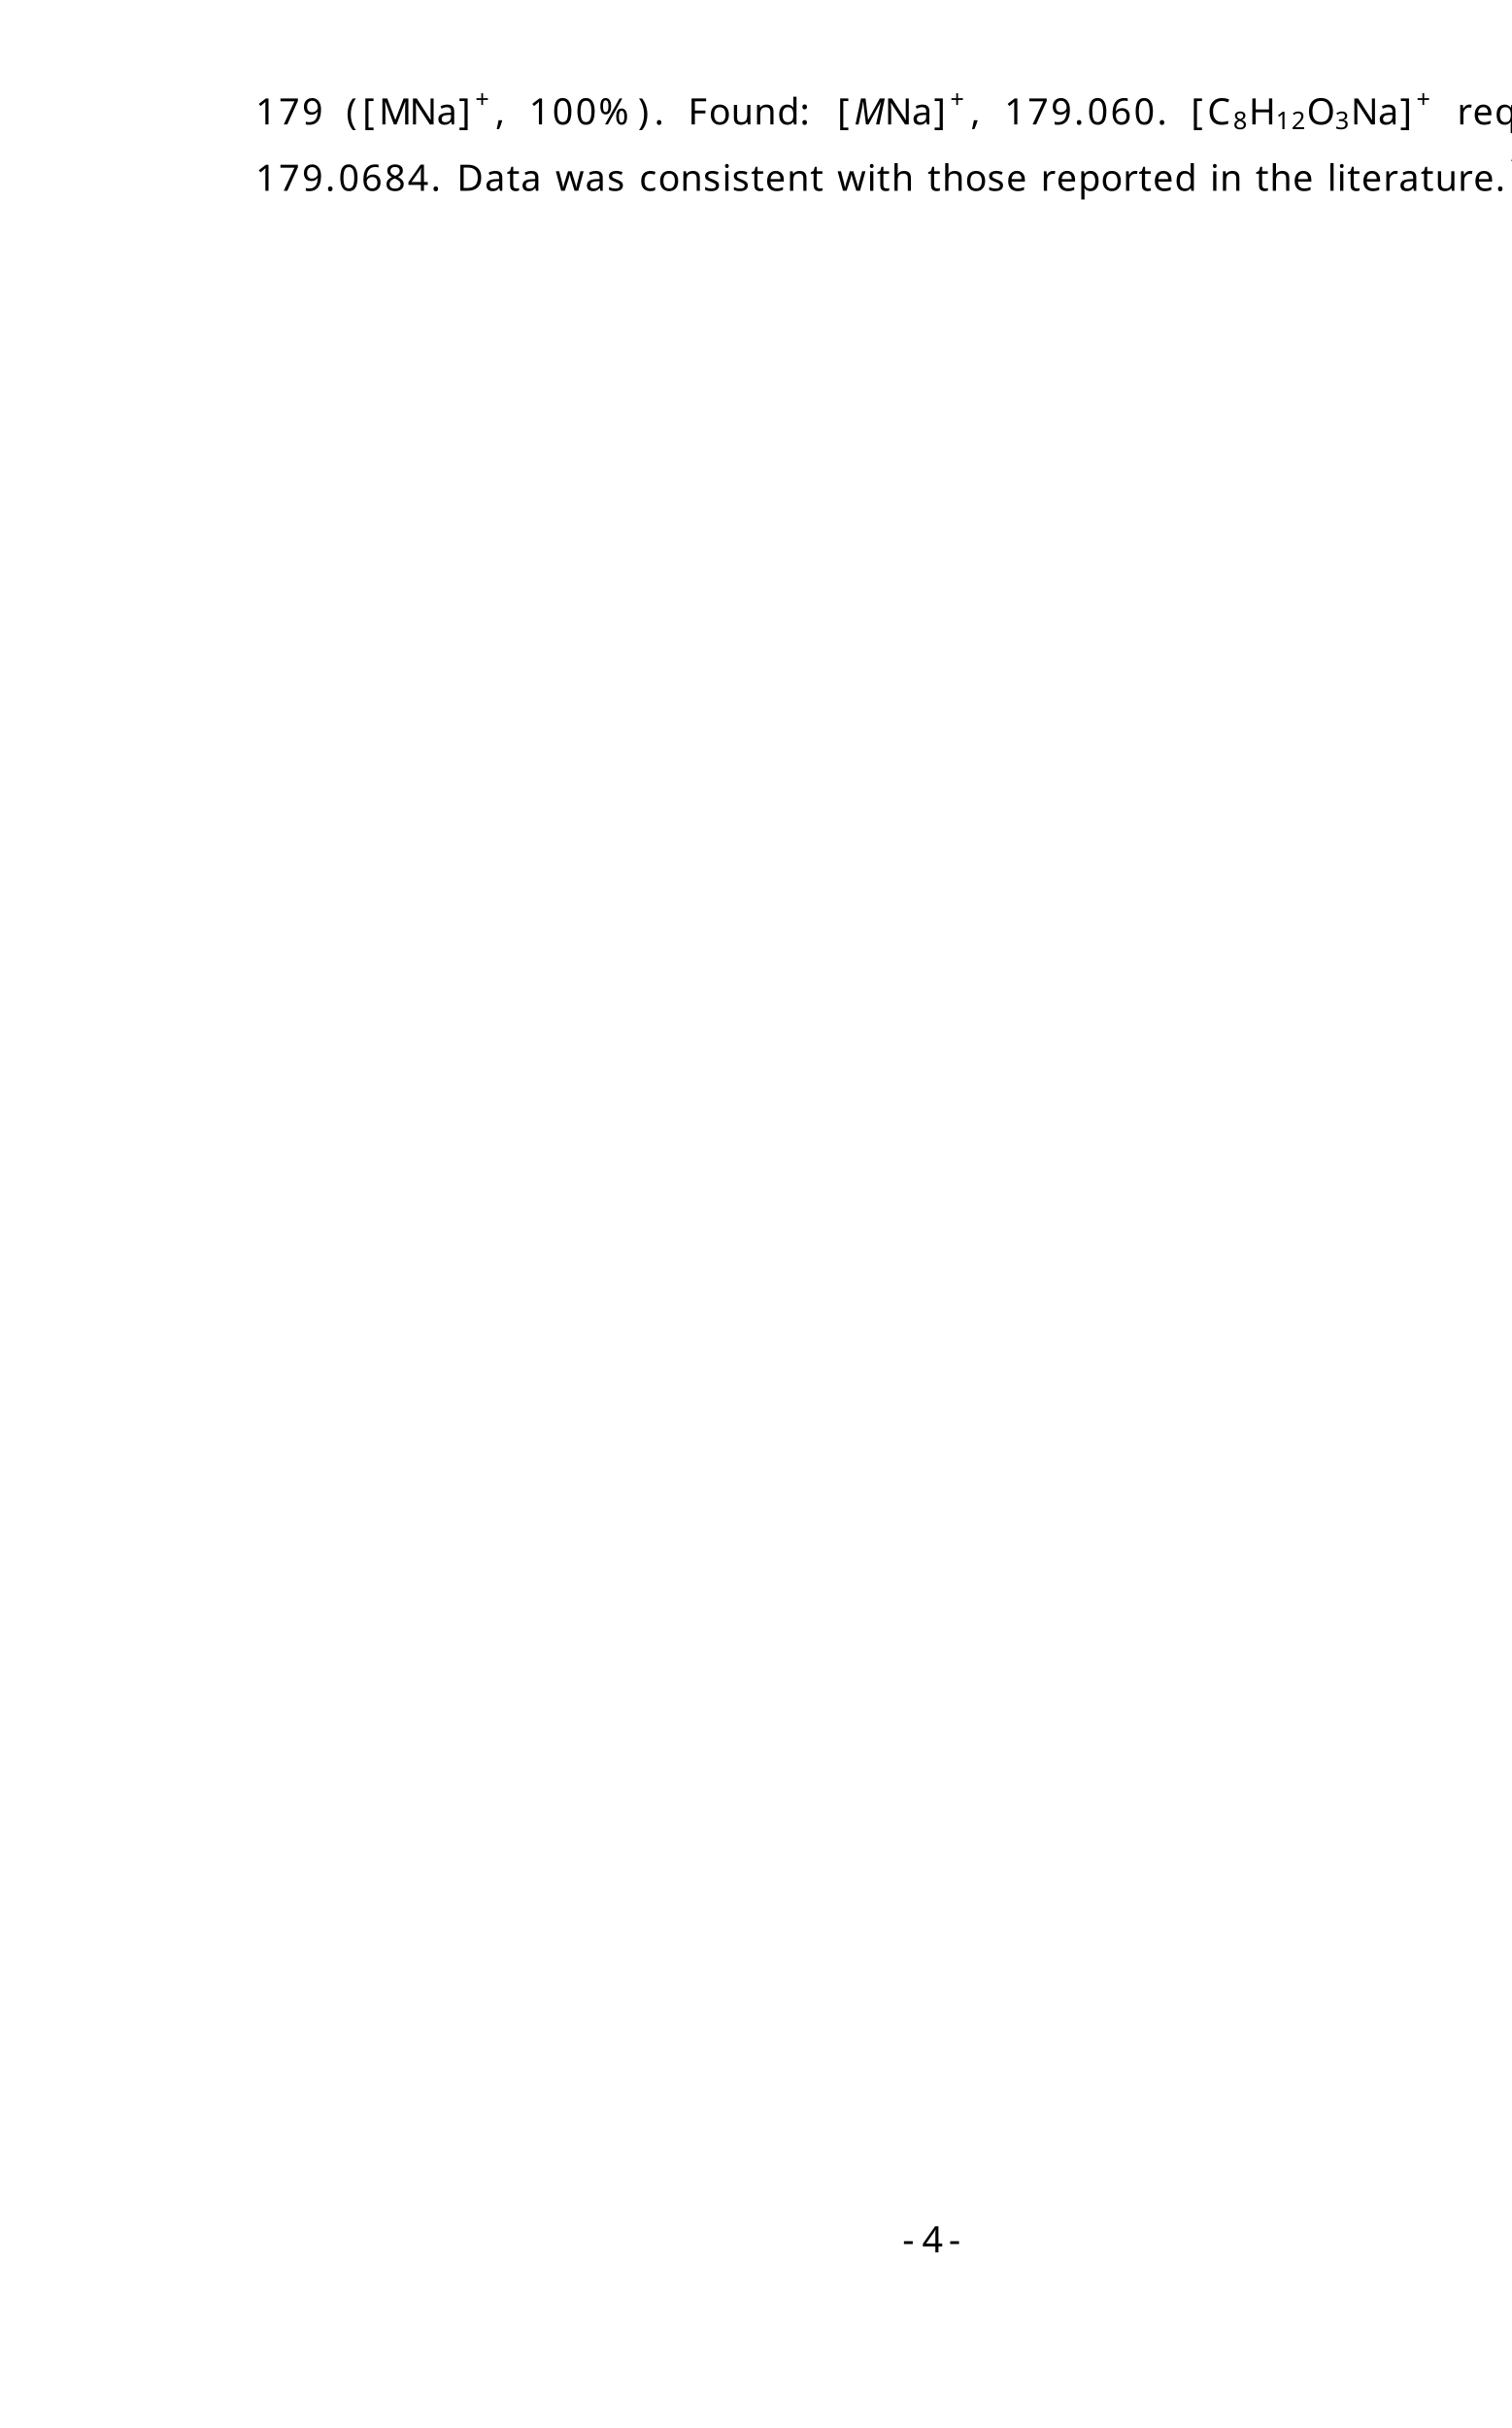
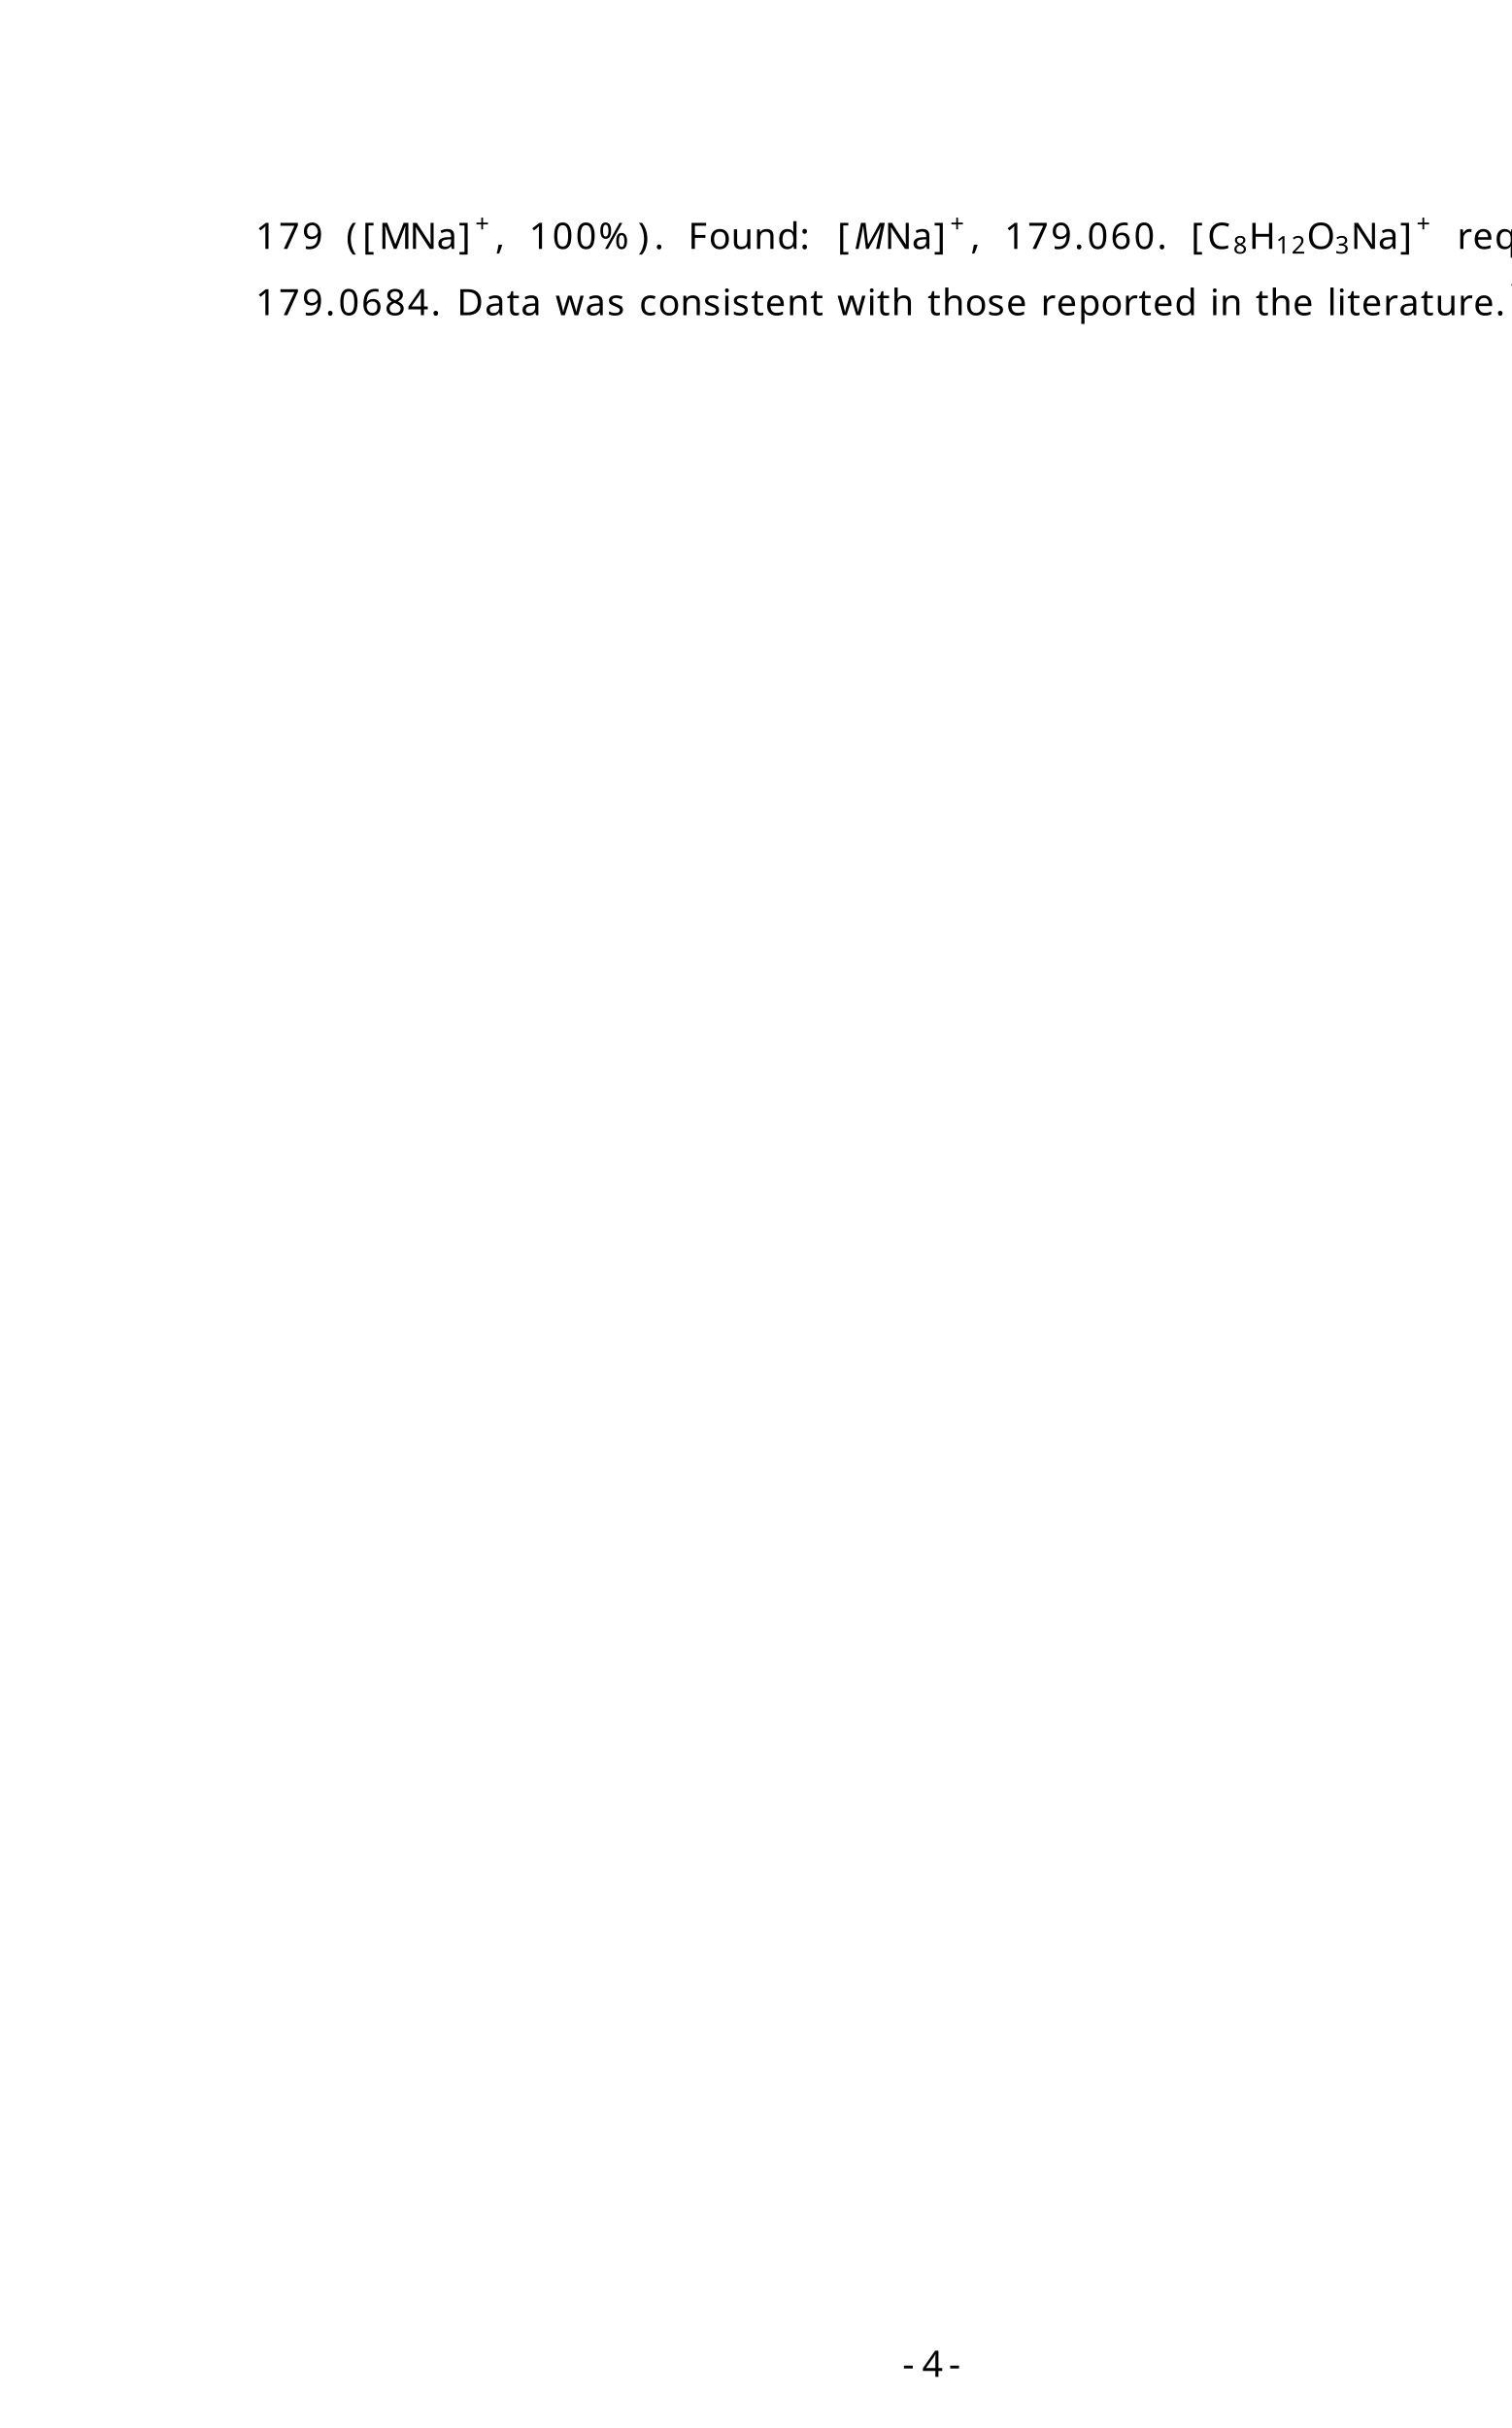
<svg xmlns="http://www.w3.org/2000/svg" height="800.0" stroke="none" stroke-width="0.0">
-   <text stroke="#000000" font-family="Calibri" x="269.81" y="742.136" font-size="12.0">-</text>
-   <text stroke="#000000" font-family="Calibri" x="273.53" y="742.136" font-size="12.0"> </text>
-   <text stroke="#000000" font-family="Calibri" x="276.29" y="742.136" font-size="12.0">4</text>
-   <text stroke="#000000" font-family="Calibri" x="282.41" y="742.136" font-size="12.0"> </text>
-   <text stroke="#000000" font-family="Calibri" x="285.05" y="742.136" font-size="12.0">-</text>
-   <text stroke="#000000" font-family="Calibri" x="288.65" y="742.136" font-size="11.04"> </text>
-   <text stroke="#000000" font-family="Verdana" x="56.64" y="41.0" font-size="12.0">1</text>
-   <text stroke="#000000" font-family="Verdana" x="64.308" y="41.0" font-size="12.0">7</text>
-   <text stroke="#000000" font-family="Verdana" x="71.976" y="41.0" font-size="12.0">9</text>
-   <text stroke="#000000" font-family="Verdana" x="79.644" y="41.0" font-size="12.0"> </text>
-   <text stroke="#000000" font-family="Verdana" x="86.472" y="41.0" font-size="12.0">(</text>
-   <text stroke="#000000" font-family="Verdana" x="91.872" y="41.0" font-size="12.0">[</text>
-   <text stroke="#000000" font-family="Verdana" x="97.272" y="41.0" font-size="12.0">M</text>
-   <text stroke="#000000" font-family="Verdana" x="107.352" y="41.0" font-size="12.0">N</text>
-   <text stroke="#000000" font-family="Verdana" x="116.328" y="41.0" font-size="12.0">a</text>
-   <text stroke="#000000" font-family="Verdana" x="123.54" y="41.0" font-size="12.0">]</text>
-   <text stroke="#000000" font-family="Verdana" x="129.02" y="35.48" font-size="8.04">+</text>
-   <text stroke="#000000" font-family="Verdana" x="135.62" y="41.0" font-size="12.0">,</text>
-   <text stroke="#000000" font-family="Verdana" x="139.94" y="41.0" font-size="12.0"> </text>
-   <text stroke="#000000" font-family="Verdana" x="146.768" y="41.0" font-size="12.0">1</text>
-   <text stroke="#000000" font-family="Verdana" x="154.436" y="41.0" font-size="12.0">0</text>
-   <text stroke="#000000" font-family="Verdana" x="162.104" y="41.0" font-size="12.0">0</text>
-   <text stroke="#000000" font-family="Verdana" x="169.664" y="41.0" font-size="12.0">%</text>
-   <text stroke="#000000" font-family="Verdana" x="182.612" y="41.0" font-size="12.0">)</text>
-   <text stroke="#000000" font-family="Verdana" x="188.012" y="41.0" font-size="12.0">.</text>
-   <text stroke="#000000" font-family="Verdana" x="192.332" y="41.0" font-size="12.0"> </text>
-   <text stroke="#000000" font-family="Verdana" x="199.16" y="41.0" font-size="12.0">F</text>
-   <text stroke="#000000" font-family="Verdana" x="206.0" y="41.0" font-size="12.0">o</text>
-   <text stroke="#000000" font-family="Verdana" x="213.308" y="41.0" font-size="12.0">u</text>
-   <text stroke="#000000" font-family="Verdana" x="220.868" y="41.0" font-size="12.0">n</text>
-   <text stroke="#000000" font-family="Verdana" x="228.536" y="41.0" font-size="12.0">d</text>
-   <text stroke="#000000" font-family="Verdana" x="235.976" y="41.0" font-size="12.0">:</text>
-   <text stroke="#000000" font-family="Verdana" x="241.376" y="41.0" font-size="12.0"> </text>
-   <text stroke="#000000" font-family="Verdana" x="248.324" y="41.0" font-size="12.0">[</text>
-   <text stroke="#000000" font-family="Verdana,talic" x="253.85" y="41.0" font-size="12.0" font-style="italic">M</text>
-   <text stroke="#000000" font-family="Verdana" x="263.93" y="41.0" font-size="12.0">N</text>
-   <text stroke="#000000" font-family="Verdana" x="272.906" y="41.0" font-size="12.0">a</text>
-   <text stroke="#000000" font-family="Verdana" x="280.118" y="41.0" font-size="12.0">]</text>
-   <text stroke="#000000" font-family="Verdana" x="285.53" y="35.48" font-size="8.04">+</text>
-   <text stroke="#000000" font-family="Verdana" x="292.25" y="41.0" font-size="12.0">,</text>
-   <text stroke="#000000" font-family="Verdana" x="296.57" y="41.0" font-size="12.0"> </text>
-   <text stroke="#000000" font-family="Verdana" x="303.398" y="41.0" font-size="12.0">1</text>
-   <text stroke="#000000" font-family="Verdana" x="311.066" y="41.0" font-size="12.0">7</text>
-   <text stroke="#000000" font-family="Verdana" x="318.734" y="41.0" font-size="12.0">9</text>
-   <text stroke="#000000" font-family="Verdana" x="326.402" y="41.0" font-size="12.0">.</text>
-   <text stroke="#000000" font-family="Verdana" x="330.722" y="41.0" font-size="12.0">0</text>
-   <text stroke="#000000" font-family="Verdana" x="338.39" y="41.0" font-size="12.0">6</text>
-   <text stroke="#000000" font-family="Verdana" x="346.058" y="41.0" font-size="12.0">0</text>
-   <text stroke="#000000" font-family="Verdana" x="353.726" y="41.0" font-size="12.0">.</text>
-   <text stroke="#000000" font-family="Verdana" x="358.046" y="41.0" font-size="12.0"> </text>
-   <text stroke="#000000" font-family="Verdana" x="364.874" y="41.0" font-size="12.0">[</text>
-   <text stroke="#000000" font-family="Verdana" x="370.274" y="41.0" font-size="12.0">C</text>
-   <text stroke="#000000" font-family="Verdana" x="378.79" y="42.56" font-size="8.04">8</text>
-   <text stroke="#000000" font-family="Verdana" x="383.95" y="41.0" font-size="12.0">H</text>
-   <text stroke="#000000" font-family="Verdana" x="392.83" y="42.56" font-size="8.04">1</text>
-   <text stroke="#000000" font-family="Verdana" x="397.99" y="42.56" font-size="8.04">2</text>
-   <text stroke="#000000" font-family="Verdana" x="403.03" y="41.0" font-size="12.0">O</text>
-   <text stroke="#000000" font-family="Verdana" x="412.39" y="42.56" font-size="8.04">3</text>
-   <text stroke="#000000" font-family="Verdana" x="417.55" y="41.0" font-size="12.0">N</text>
-   <text stroke="#000000" font-family="Verdana" x="426.526" y="41.0" font-size="12.0">a</text>
-   <text stroke="#000000" font-family="Verdana" x="433.738" y="41.0" font-size="12.0">]</text>
-   <text stroke="#000000" font-family="Verdana" x="439.15" y="35.48" font-size="8.04">+</text>
-   <text stroke="#000000" font-family="Verdana" x="445.75" y="41.0" font-size="12.0"> </text>
-   <text stroke="#000000" font-family="Verdana" x="452.59" y="41.0" font-size="12.0">r</text>
-   <text stroke="#000000" font-family="Verdana" x="457.714" y="41.0" font-size="12.0">e</text>
-   <text stroke="#000000" font-family="Verdana" x="464.938" y="41.0" font-size="12.0">q</text>
-   <text stroke="#000000" font-family="Verdana" x="472.378" y="41.0" font-size="12.0">u</text>
-   <text stroke="#000000" font-family="Verdana" x="479.938" y="41.0" font-size="12.0">i</text>
-   <text stroke="#000000" font-family="Verdana" x="483.178" y="41.0" font-size="12.0">r</text>
-   <text stroke="#000000" font-family="Verdana" x="488.302" y="41.0" font-size="12.0">e</text>
-   <text stroke="#000000" font-family="Verdana" x="495.526" y="41.0" font-size="12.0">s</text>
-   <text stroke="#000000" font-family="Verdana" x="501.778" y="41.0" font-size="12.0"> </text>
-   <text stroke="#000000" font-family="Verdana" x="56.64" y="62.86" font-size="12.0">1</text>
-   <text stroke="#000000" font-family="Verdana" x="64.308" y="62.86" font-size="12.0">7</text>
-   <text stroke="#000000" font-family="Verdana" x="71.976" y="62.86" font-size="12.0">9</text>
-   <text stroke="#000000" font-family="Verdana" x="79.644" y="62.86" font-size="12.0">.</text>
-   <text stroke="#000000" font-family="Verdana" x="83.964" y="62.86" font-size="12.0">0</text>
-   <text stroke="#000000" font-family="Verdana" x="91.524" y="62.86" font-size="12.0">6</text>
-   <text stroke="#000000" font-family="Verdana" x="99.192" y="62.86" font-size="12.0">8</text>
-   <text stroke="#000000" font-family="Verdana" x="106.752" y="62.86" font-size="12.0">4</text>
-   <text stroke="#000000" font-family="Verdana" x="114.42" y="62.86" font-size="12.0">.</text>
-   <text stroke="#000000" font-family="Verdana" x="118.74" y="62.86" font-size="12.0"> </text>
-   <text stroke="#000000" font-family="Verdana" x="122.964" y="62.86" font-size="12.0">D</text>
-   <text stroke="#000000" font-family="Verdana" x="132.18" y="62.86" font-size="12.0">a</text>
-   <text stroke="#000000" font-family="Verdana" x="139.392" y="62.86" font-size="12.0">t</text>
-   <text stroke="#000000" font-family="Verdana" x="144.06" y="62.86" font-size="12.0">a</text>
-   <text stroke="#000000" font-family="Verdana" x="151.272" y="62.86" font-size="12.0"> </text>
-   <text stroke="#000000" font-family="Verdana" x="155.46" y="62.86" font-size="12.0">w</text>
-   <text stroke="#000000" font-family="Verdana" x="165.276" y="62.86" font-size="12.0">a</text>
-   <text stroke="#000000" font-family="Verdana" x="172.488" y="62.86" font-size="12.0">s</text>
-   <text stroke="#000000" font-family="Verdana" x="178.848" y="62.86" font-size="12.0"> </text>
-   <text stroke="#000000" font-family="Verdana" x="183.072" y="62.86" font-size="12.0">c</text>
-   <text stroke="#000000" font-family="Verdana" x="189.288" y="62.86" font-size="12.0">o</text>
-   <text stroke="#000000" font-family="Verdana" x="196.596" y="62.86" font-size="12.0">n</text>
-   <text stroke="#000000" font-family="Verdana" x="204.156" y="62.86" font-size="12.0">s</text>
-   <text stroke="#000000" font-family="Verdana" x="210.408" y="62.86" font-size="12.0">i</text>
-   <text stroke="#000000" font-family="Verdana" x="213.636" y="62.86" font-size="12.0">s</text>
-   <text stroke="#000000" font-family="Verdana" x="219.888" y="62.86" font-size="12.0">t</text>
-   <text stroke="#000000" font-family="Verdana" x="224.556" y="62.86" font-size="12.0">e</text>
-   <text stroke="#000000" font-family="Verdana" x="231.744" y="62.86" font-size="12.0">n</text>
-   <text stroke="#000000" font-family="Verdana" x="239.412" y="62.86" font-size="12.0">t</text>
-   <text stroke="#000000" font-family="Verdana" x="244.092" y="62.86" font-size="12.0"> </text>
-   <text stroke="#000000" font-family="Verdana" x="248.316" y="62.86" font-size="12.0">w</text>
-   <text stroke="#000000" font-family="Verdana" x="258.132" y="62.86" font-size="12.0">i</text>
-   <text stroke="#000000" font-family="Verdana" x="261.372" y="62.86" font-size="12.0">t</text>
-   <text stroke="#000000" font-family="Verdana" x="266.16" y="62.86" font-size="12.0">h</text>
-   <text stroke="#000000" font-family="Verdana" x="273.72" y="62.86" font-size="12.0"> </text>
-   <text stroke="#000000" font-family="Verdana" x="278.09" y="62.86" font-size="12.0">t</text>
-   <text stroke="#000000" font-family="Verdana" x="282.878" y="62.86" font-size="12.0">h</text>
-   <text stroke="#000000" font-family="Verdana" x="290.438" y="62.86" font-size="12.0">o</text>
-   <text stroke="#000000" font-family="Verdana" x="297.746" y="62.86" font-size="12.0">s</text>
-   <text stroke="#000000" font-family="Verdana" x="303.998" y="62.86" font-size="12.0">e</text>
-   <text stroke="#000000" font-family="Verdana" x="311.15" y="62.86" font-size="12.0"> </text>
-   <text stroke="#000000" font-family="Verdana" x="315.374" y="62.86" font-size="12.0">r</text>
-   <text stroke="#000000" font-family="Verdana" x="320.534" y="62.86" font-size="12.0">e</text>
-   <text stroke="#000000" font-family="Verdana" x="327.722" y="62.86" font-size="12.0">p</text>
-   <text stroke="#000000" font-family="Verdana" x="335.162" y="62.86" font-size="12.0">o</text>
-   <text stroke="#000000" font-family="Verdana" x="342.47" y="62.86" font-size="12.0">r</text>
-   <text stroke="#000000" font-family="Verdana" x="347.594" y="62.86" font-size="12.0">t</text>
-   <text stroke="#000000" font-family="Verdana" x="352.322" y="62.86" font-size="12.0">e</text>
-   <text stroke="#000000" font-family="Verdana" x="359.474" y="62.86" font-size="12.0">d</text>
-   <text stroke="#000000" font-family="Verdana" x="366.95" y="62.86" font-size="12.0"> </text>
-   <text stroke="#000000" font-family="Verdana" x="371.174" y="62.86" font-size="12.0">i</text>
-   <text stroke="#000000" font-family="Verdana" x="374.39" y="62.86" font-size="12.0">n</text>
-   <text stroke="#000000" font-family="Verdana" x="381.95" y="62.86" font-size="12.0"> </text>
-   <text stroke="#000000" font-family="Verdana" x="386.174" y="62.86" font-size="12.0">t</text>
-   <text stroke="#000000" font-family="Verdana" x="390.83" y="62.86" font-size="12.0">h</text>
-   <text stroke="#000000" font-family="Verdana" x="398.39" y="62.86" font-size="12.0">e</text>
-   <text stroke="#000000" font-family="Verdana" x="405.578" y="62.86" font-size="12.0"> </text>
-   <text stroke="#000000" font-family="Verdana" x="409.802" y="62.86" font-size="12.0">l</text>
-   <text stroke="#000000" font-family="Verdana" x="413.018" y="62.86" font-size="12.0">i</text>
-   <text stroke="#000000" font-family="Verdana" x="416.366" y="62.86" font-size="12.0">t</text>
-   <text stroke="#000000" font-family="Verdana" x="421.046" y="62.86" font-size="12.0">e</text>
-   <text stroke="#000000" font-family="Verdana" x="428.234" y="62.86" font-size="12.0">r</text>
-   <text stroke="#000000" font-family="Verdana" x="433.358" y="62.86" font-size="12.0">a</text>
-   <text stroke="#000000" font-family="Verdana" x="440.57" y="62.86" font-size="12.0">t</text>
-   <text stroke="#000000" font-family="Verdana" x="445.298" y="62.86" font-size="12.0">u</text>
-   <text stroke="#000000" font-family="Verdana" x="452.834" y="62.86" font-size="12.0">r</text>
-   <text stroke="#000000" font-family="Verdana" x="457.958" y="62.86" font-size="12.0">e</text>
-   <text stroke="#000000" font-family="Verdana" x="465.182" y="62.86" font-size="12.0">.</text>
-   <text stroke="#000000" font-family="Verdana" x="469.66" y="57.34" font-size="8.04">1</text>
-   <text stroke="#000000" font-family="Verdana" x="474.82" y="57.34" font-size="8.04">6</text>
-   <text stroke="#000000" font-family="Verdana" x="479.86" y="62.86" font-size="12.0"> </text>
+   <text stroke="#000000" font-family="Calibri" x="269.81" y="783.136" font-size="12.0">-</text>
+   <text stroke="#000000" font-family="Calibri" x="273.53" y="783.136" font-size="12.0"> </text>
+   <text stroke="#000000" font-family="Calibri" x="276.29" y="783.136" font-size="12.0">4</text>
+   <text stroke="#000000" font-family="Calibri" x="282.41" y="783.136" font-size="12.0"> </text>
+   <text stroke="#000000" font-family="Calibri" x="285.05" y="783.136" font-size="12.0">-</text>
+   <text stroke="#000000" font-family="Calibri" x="288.65" y="783.136" font-size="11.04"> </text>
+   <text stroke="#000000" font-family="Verdana" x="56.64" y="82.0" font-size="12.0">1</text>
+   <text stroke="#000000" font-family="Verdana" x="64.308" y="82.0" font-size="12.0">7</text>
+   <text stroke="#000000" font-family="Verdana" x="71.976" y="82.0" font-size="12.0">9</text>
+   <text stroke="#000000" font-family="Verdana" x="79.644" y="82.0" font-size="12.0"> </text>
+   <text stroke="#000000" font-family="Verdana" x="86.472" y="82.0" font-size="12.0">(</text>
+   <text stroke="#000000" font-family="Verdana" x="91.872" y="82.0" font-size="12.0">[</text>
+   <text stroke="#000000" font-family="Verdana" x="97.272" y="82.0" font-size="12.0">M</text>
+   <text stroke="#000000" font-family="Verdana" x="107.352" y="82.0" font-size="12.0">N</text>
+   <text stroke="#000000" font-family="Verdana" x="116.328" y="82.0" font-size="12.0">a</text>
+   <text stroke="#000000" font-family="Verdana" x="123.54" y="82.0" font-size="12.0">]</text>
+   <text stroke="#000000" font-family="Verdana" x="129.02" y="76.48" font-size="8.04">+</text>
+   <text stroke="#000000" font-family="Verdana" x="135.62" y="82.0" font-size="12.0">,</text>
+   <text stroke="#000000" font-family="Verdana" x="139.94" y="82.0" font-size="12.0"> </text>
+   <text stroke="#000000" font-family="Verdana" x="146.768" y="82.0" font-size="12.0">1</text>
+   <text stroke="#000000" font-family="Verdana" x="154.436" y="82.0" font-size="12.0">0</text>
+   <text stroke="#000000" font-family="Verdana" x="162.104" y="82.0" font-size="12.0">0</text>
+   <text stroke="#000000" font-family="Verdana" x="169.664" y="82.0" font-size="12.0">%</text>
+   <text stroke="#000000" font-family="Verdana" x="182.612" y="82.0" font-size="12.0">)</text>
+   <text stroke="#000000" font-family="Verdana" x="188.012" y="82.0" font-size="12.0">.</text>
+   <text stroke="#000000" font-family="Verdana" x="192.332" y="82.0" font-size="12.0"> </text>
+   <text stroke="#000000" font-family="Verdana" x="199.16" y="82.0" font-size="12.0">F</text>
+   <text stroke="#000000" font-family="Verdana" x="206.0" y="82.0" font-size="12.0">o</text>
+   <text stroke="#000000" font-family="Verdana" x="213.308" y="82.0" font-size="12.0">u</text>
+   <text stroke="#000000" font-family="Verdana" x="220.868" y="82.0" font-size="12.0">n</text>
+   <text stroke="#000000" font-family="Verdana" x="228.536" y="82.0" font-size="12.0">d</text>
+   <text stroke="#000000" font-family="Verdana" x="235.976" y="82.0" font-size="12.0">:</text>
+   <text stroke="#000000" font-family="Verdana" x="241.376" y="82.0" font-size="12.0"> </text>
+   <text stroke="#000000" font-family="Verdana" x="248.324" y="82.0" font-size="12.0">[</text>
+   <text stroke="#000000" font-family="Verdana,talic" x="253.85" y="82.0" font-size="12.0" font-style="italic">M</text>
+   <text stroke="#000000" font-family="Verdana" x="263.93" y="82.0" font-size="12.0">N</text>
+   <text stroke="#000000" font-family="Verdana" x="272.906" y="82.0" font-size="12.0">a</text>
+   <text stroke="#000000" font-family="Verdana" x="280.118" y="82.0" font-size="12.0">]</text>
+   <text stroke="#000000" font-family="Verdana" x="285.53" y="76.48" font-size="8.04">+</text>
+   <text stroke="#000000" font-family="Verdana" x="292.25" y="82.0" font-size="12.0">,</text>
+   <text stroke="#000000" font-family="Verdana" x="296.57" y="82.0" font-size="12.0"> </text>
+   <text stroke="#000000" font-family="Verdana" x="303.398" y="82.0" font-size="12.0">1</text>
+   <text stroke="#000000" font-family="Verdana" x="311.066" y="82.0" font-size="12.0">7</text>
+   <text stroke="#000000" font-family="Verdana" x="318.734" y="82.0" font-size="12.0">9</text>
+   <text stroke="#000000" font-family="Verdana" x="326.402" y="82.0" font-size="12.0">.</text>
+   <text stroke="#000000" font-family="Verdana" x="330.722" y="82.0" font-size="12.0">0</text>
+   <text stroke="#000000" font-family="Verdana" x="338.39" y="82.0" font-size="12.0">6</text>
+   <text stroke="#000000" font-family="Verdana" x="346.058" y="82.0" font-size="12.0">0</text>
+   <text stroke="#000000" font-family="Verdana" x="353.726" y="82.0" font-size="12.0">.</text>
+   <text stroke="#000000" font-family="Verdana" x="358.046" y="82.0" font-size="12.0"> </text>
+   <text stroke="#000000" font-family="Verdana" x="364.874" y="82.0" font-size="12.0">[</text>
+   <text stroke="#000000" font-family="Verdana" x="370.274" y="82.0" font-size="12.0">C</text>
+   <text stroke="#000000" font-family="Verdana" x="378.79" y="83.56" font-size="8.04">8</text>
+   <text stroke="#000000" font-family="Verdana" x="383.95" y="82.0" font-size="12.0">H</text>
+   <text stroke="#000000" font-family="Verdana" x="392.83" y="83.56" font-size="8.04">1</text>
+   <text stroke="#000000" font-family="Verdana" x="397.99" y="83.56" font-size="8.04">2</text>
+   <text stroke="#000000" font-family="Verdana" x="403.03" y="82.0" font-size="12.0">O</text>
+   <text stroke="#000000" font-family="Verdana" x="412.39" y="83.56" font-size="8.04">3</text>
+   <text stroke="#000000" font-family="Verdana" x="417.55" y="82.0" font-size="12.0">N</text>
+   <text stroke="#000000" font-family="Verdana" x="426.526" y="82.0" font-size="12.0">a</text>
+   <text stroke="#000000" font-family="Verdana" x="433.738" y="82.0" font-size="12.0">]</text>
+   <text stroke="#000000" font-family="Verdana" x="439.15" y="76.48" font-size="8.04">+</text>
+   <text stroke="#000000" font-family="Verdana" x="445.75" y="82.0" font-size="12.0"> </text>
+   <text stroke="#000000" font-family="Verdana" x="452.59" y="82.0" font-size="12.0">r</text>
+   <text stroke="#000000" font-family="Verdana" x="457.714" y="82.0" font-size="12.0">e</text>
+   <text stroke="#000000" font-family="Verdana" x="464.938" y="82.0" font-size="12.0">q</text>
+   <text stroke="#000000" font-family="Verdana" x="472.378" y="82.0" font-size="12.0">u</text>
+   <text stroke="#000000" font-family="Verdana" x="479.938" y="82.0" font-size="12.0">i</text>
+   <text stroke="#000000" font-family="Verdana" x="483.178" y="82.0" font-size="12.0">r</text>
+   <text stroke="#000000" font-family="Verdana" x="488.302" y="82.0" font-size="12.0">e</text>
+   <text stroke="#000000" font-family="Verdana" x="495.526" y="82.0" font-size="12.0">s</text>
+   <text stroke="#000000" font-family="Verdana" x="501.778" y="82.0" font-size="12.0"> </text>
+   <text stroke="#000000" font-family="Verdana" x="56.64" y="103.86" font-size="12.0">1</text>
+   <text stroke="#000000" font-family="Verdana" x="64.308" y="103.86" font-size="12.0">7</text>
+   <text stroke="#000000" font-family="Verdana" x="71.976" y="103.86" font-size="12.0">9</text>
+   <text stroke="#000000" font-family="Verdana" x="79.644" y="103.86" font-size="12.0">.</text>
+   <text stroke="#000000" font-family="Verdana" x="83.964" y="103.86" font-size="12.0">0</text>
+   <text stroke="#000000" font-family="Verdana" x="91.524" y="103.86" font-size="12.0">6</text>
+   <text stroke="#000000" font-family="Verdana" x="99.192" y="103.86" font-size="12.0">8</text>
+   <text stroke="#000000" font-family="Verdana" x="106.752" y="103.86" font-size="12.0">4</text>
+   <text stroke="#000000" font-family="Verdana" x="114.42" y="103.86" font-size="12.0">.</text>
+   <text stroke="#000000" font-family="Verdana" x="118.74" y="103.86" font-size="12.0"> </text>
+   <text stroke="#000000" font-family="Verdana" x="122.964" y="103.86" font-size="12.0">D</text>
+   <text stroke="#000000" font-family="Verdana" x="132.18" y="103.86" font-size="12.0">a</text>
+   <text stroke="#000000" font-family="Verdana" x="139.392" y="103.86" font-size="12.0">t</text>
+   <text stroke="#000000" font-family="Verdana" x="144.06" y="103.86" font-size="12.0">a</text>
+   <text stroke="#000000" font-family="Verdana" x="151.272" y="103.86" font-size="12.0"> </text>
+   <text stroke="#000000" font-family="Verdana" x="155.46" y="103.86" font-size="12.0">w</text>
+   <text stroke="#000000" font-family="Verdana" x="165.276" y="103.86" font-size="12.0">a</text>
+   <text stroke="#000000" font-family="Verdana" x="172.488" y="103.86" font-size="12.0">s</text>
+   <text stroke="#000000" font-family="Verdana" x="178.848" y="103.86" font-size="12.0"> </text>
+   <text stroke="#000000" font-family="Verdana" x="183.072" y="103.86" font-size="12.0">c</text>
+   <text stroke="#000000" font-family="Verdana" x="189.288" y="103.86" font-size="12.0">o</text>
+   <text stroke="#000000" font-family="Verdana" x="196.596" y="103.86" font-size="12.0">n</text>
+   <text stroke="#000000" font-family="Verdana" x="204.156" y="103.86" font-size="12.0">s</text>
+   <text stroke="#000000" font-family="Verdana" x="210.408" y="103.86" font-size="12.0">i</text>
+   <text stroke="#000000" font-family="Verdana" x="213.636" y="103.86" font-size="12.0">s</text>
+   <text stroke="#000000" font-family="Verdana" x="219.888" y="103.86" font-size="12.0">t</text>
+   <text stroke="#000000" font-family="Verdana" x="224.556" y="103.86" font-size="12.0">e</text>
+   <text stroke="#000000" font-family="Verdana" x="231.744" y="103.86" font-size="12.0">n</text>
+   <text stroke="#000000" font-family="Verdana" x="239.412" y="103.86" font-size="12.0">t</text>
+   <text stroke="#000000" font-family="Verdana" x="244.092" y="103.86" font-size="12.0"> </text>
+   <text stroke="#000000" font-family="Verdana" x="248.316" y="103.86" font-size="12.0">w</text>
+   <text stroke="#000000" font-family="Verdana" x="258.132" y="103.86" font-size="12.0">i</text>
+   <text stroke="#000000" font-family="Verdana" x="261.372" y="103.86" font-size="12.0">t</text>
+   <text stroke="#000000" font-family="Verdana" x="266.16" y="103.86" font-size="12.0">h</text>
+   <text stroke="#000000" font-family="Verdana" x="273.72" y="103.86" font-size="12.0"> </text>
+   <text stroke="#000000" font-family="Verdana" x="278.09" y="103.86" font-size="12.0">t</text>
+   <text stroke="#000000" font-family="Verdana" x="282.878" y="103.86" font-size="12.0">h</text>
+   <text stroke="#000000" font-family="Verdana" x="290.438" y="103.86" font-size="12.0">o</text>
+   <text stroke="#000000" font-family="Verdana" x="297.746" y="103.86" font-size="12.0">s</text>
+   <text stroke="#000000" font-family="Verdana" x="303.998" y="103.86" font-size="12.0">e</text>
+   <text stroke="#000000" font-family="Verdana" x="311.15" y="103.86" font-size="12.0"> </text>
+   <text stroke="#000000" font-family="Verdana" x="315.374" y="103.86" font-size="12.0">r</text>
+   <text stroke="#000000" font-family="Verdana" x="320.534" y="103.86" font-size="12.0">e</text>
+   <text stroke="#000000" font-family="Verdana" x="327.722" y="103.86" font-size="12.0">p</text>
+   <text stroke="#000000" font-family="Verdana" x="335.162" y="103.86" font-size="12.0">o</text>
+   <text stroke="#000000" font-family="Verdana" x="342.47" y="103.86" font-size="12.0">r</text>
+   <text stroke="#000000" font-family="Verdana" x="347.594" y="103.86" font-size="12.0">t</text>
+   <text stroke="#000000" font-family="Verdana" x="352.322" y="103.86" font-size="12.0">e</text>
+   <text stroke="#000000" font-family="Verdana" x="359.474" y="103.86" font-size="12.0">d</text>
+   <text stroke="#000000" font-family="Verdana" x="366.95" y="103.86" font-size="12.0"> </text>
+   <text stroke="#000000" font-family="Verdana" x="371.174" y="103.86" font-size="12.0">i</text>
+   <text stroke="#000000" font-family="Verdana" x="374.39" y="103.86" font-size="12.0">n</text>
+   <text stroke="#000000" font-family="Verdana" x="381.95" y="103.86" font-size="12.0"> </text>
+   <text stroke="#000000" font-family="Verdana" x="386.174" y="103.86" font-size="12.0">t</text>
+   <text stroke="#000000" font-family="Verdana" x="390.83" y="103.86" font-size="12.0">h</text>
+   <text stroke="#000000" font-family="Verdana" x="398.39" y="103.86" font-size="12.0">e</text>
+   <text stroke="#000000" font-family="Verdana" x="405.578" y="103.86" font-size="12.0"> </text>
+   <text stroke="#000000" font-family="Verdana" x="409.802" y="103.86" font-size="12.0">l</text>
+   <text stroke="#000000" font-family="Verdana" x="413.018" y="103.86" font-size="12.0">i</text>
+   <text stroke="#000000" font-family="Verdana" x="416.366" y="103.86" font-size="12.0">t</text>
+   <text stroke="#000000" font-family="Verdana" x="421.046" y="103.86" font-size="12.0">e</text>
+   <text stroke="#000000" font-family="Verdana" x="428.234" y="103.86" font-size="12.0">r</text>
+   <text stroke="#000000" font-family="Verdana" x="433.358" y="103.86" font-size="12.0">a</text>
+   <text stroke="#000000" font-family="Verdana" x="440.57" y="103.86" font-size="12.0">t</text>
+   <text stroke="#000000" font-family="Verdana" x="445.298" y="103.86" font-size="12.0">u</text>
+   <text stroke="#000000" font-family="Verdana" x="452.834" y="103.86" font-size="12.0">r</text>
+   <text stroke="#000000" font-family="Verdana" x="457.958" y="103.86" font-size="12.0">e</text>
+   <text stroke="#000000" font-family="Verdana" x="465.182" y="103.86" font-size="12.0">.</text>
+   <text stroke="#000000" font-family="Verdana" x="469.66" y="98.34" font-size="8.04">1</text>
+   <text stroke="#000000" font-family="Verdana" x="474.82" y="98.34" font-size="8.04">6</text>
+   <text stroke="#000000" font-family="Verdana" x="479.86" y="103.86" font-size="12.0"> </text>
  <defs id="defs1">
    <clipPath id="clipPath1">
      <path stroke="black" stroke-width="0.5" fill="none" d="M0.0 0.0 L595.0 0.0 L595.0 841.0 L0.0 841.0 L0.0 0.0 Z" />
    </clipPath>
  </defs>
</svg>
